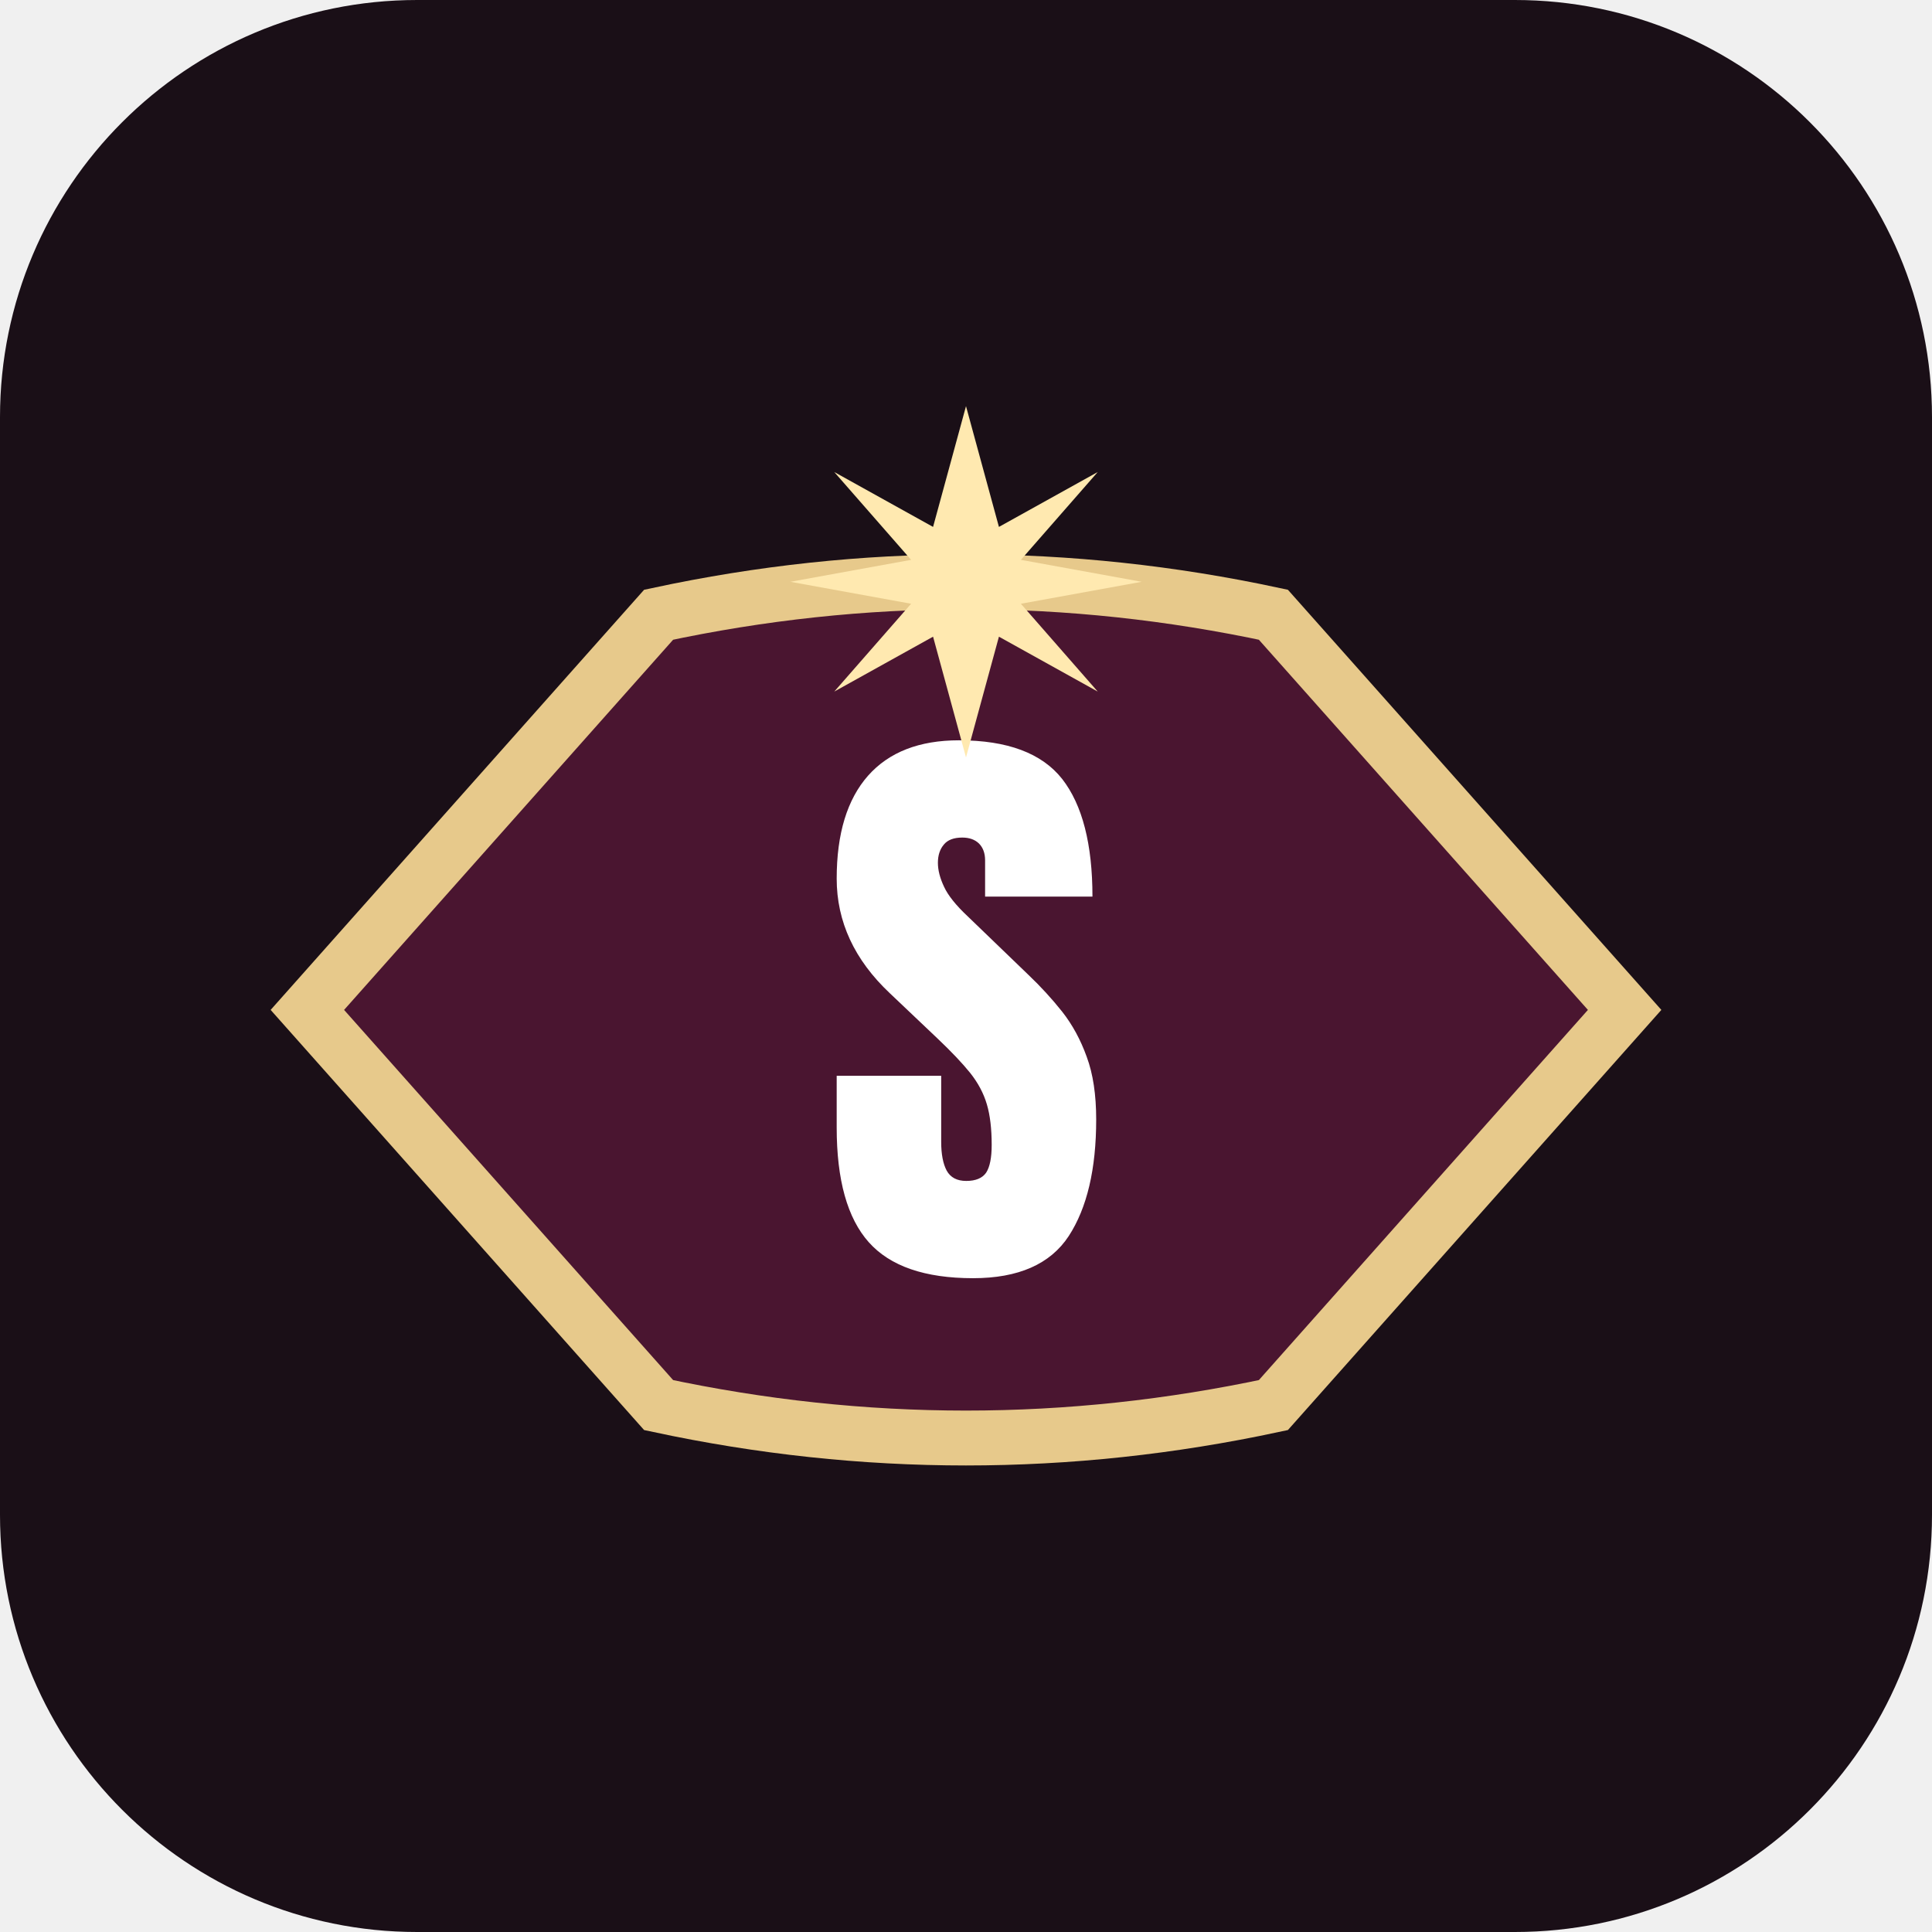
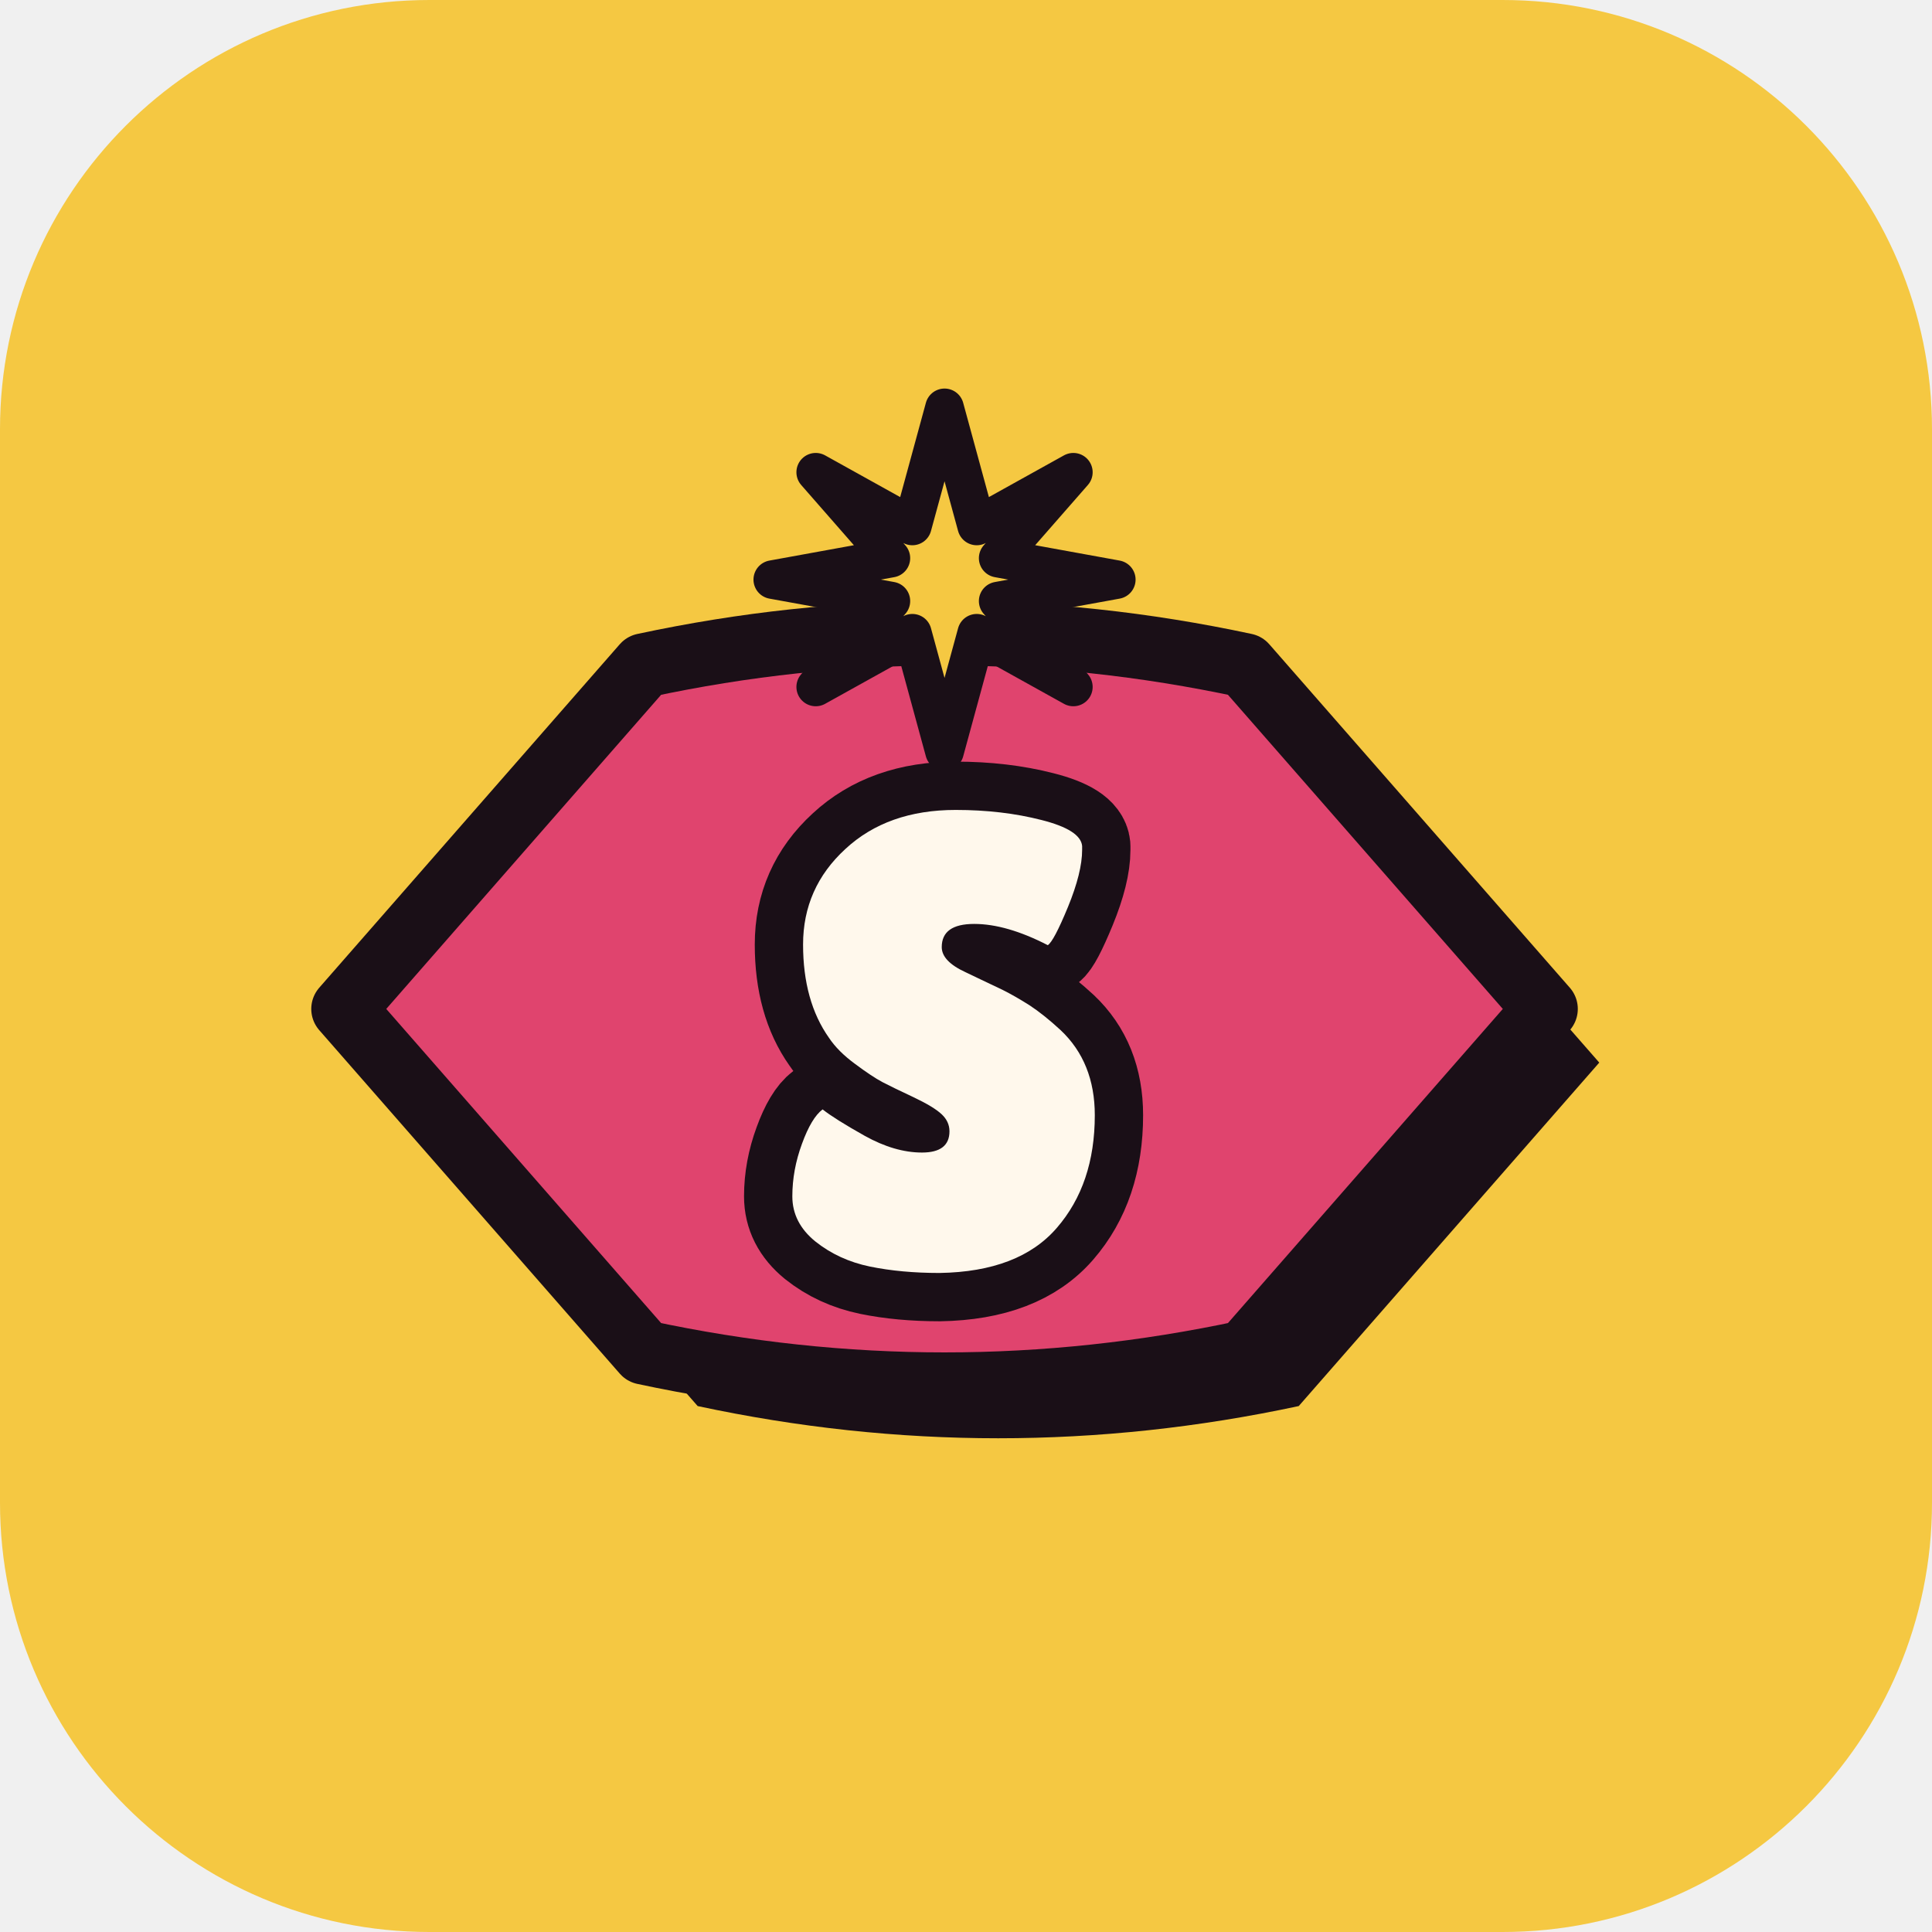
- <svg xmlns="http://www.w3.org/2000/svg" viewBox="-12 -12 88 88" role="img" aria-label="Strip Street">
-   <rect x="-12" y="-12" width="88" height="88" rx="19" fill="#1A0F17" />
-   <path d="M2 34 L18 16 Q32 13 46 16 L62 34 L46 52 Q32 55 18 52 Z" fill="#4A1530" stroke="#E7C98B" stroke-width="2.5" />
-   <path fill="#FFFFFF" d="M32.32 46.22Q29.03 46.22 27.57 44.58Q26.11 42.94 26.11 39.36V37H30.87V40.01Q30.87 40.85 31.12 41.32Q31.38 41.79 32.01 41.79Q32.66 41.79 32.92 41.41Q33.17 41.02 33.17 40.15Q33.17 39.04 32.95 38.3Q32.73 37.55 32.19 36.87Q31.65 36.2 30.69 35.29L28.53 33.24Q26.11 30.96 26.11 28.02Q26.11 24.95 27.54 23.33Q28.97 21.72 31.68 21.72Q34.99 21.72 36.38 23.48Q37.76 25.25 37.76 28.84H32.87V27.19Q32.87 26.7 32.59 26.42Q32.31 26.15 31.83 26.15Q31.25 26.15 30.99 26.47Q30.72 26.79 30.72 27.3Q30.72 27.8 31 28.39Q31.27 28.98 32.08 29.74L34.85 32.41Q35.68 33.2 36.38 34.08Q37.08 34.97 37.5 36.14Q37.93 37.3 37.93 38.99Q37.93 42.38 36.68 44.3Q35.42 46.22 32.32 46.22Z" />
-   <path transform="translate(32 14.5)" d="M0 -8 L1.5 -2.5 L6 -5 L2.5 -1 L8 0 L2.5 1 L6 5 L1.5 2.5 L0 8 L-1.5 2.5 L-6 5 L-2.5 1 L-8 0 L-2.5 -1 L-6 -5 L-1.5 -2.5Z" fill="#FFE9B0" />
+ <svg xmlns="http://www.w3.org/2000/svg" viewBox="-12 -12 90 90" role="img" aria-label="Strip Street">
+   <rect x="-12" y="-12" width="90" height="90" rx="20" fill="#F5C842" />
+   <path d="M4 35 L18 19 Q32 16 46 19 L60 35 L46 51 Q32 54 18 51 Z" transform="translate(2.5 2.5)" fill="#1A0F17" />
+   <path d="M4 35 L18 19 Q32 16 46 19 L60 35 L46 51 Q32 54 18 51 Z" fill="#E0446E" stroke="#1A0F17" stroke-width="3" stroke-linejoin="round" />
+   <path stroke-width="4.5" stroke-linejoin="round" paint-order="stroke" fill="#FFF8EC" stroke="#1A0F17" d="M26.32 39.68Q26.89 40.13 28.28 40.91Q29.68 41.69 30.95 41.69Q32.23 41.69 32.23 40.7Q32.23 40.25 31.87 39.91Q31.5 39.56 30.55 39.11Q29.59 38.66 29.11 38.41Q28.62 38.15 27.83 37.56Q27.04 36.98 26.62 36.35Q25.41 34.64 25.41 32Q25.41 29.36 27.38 27.55Q29.34 25.73 32.52 25.73Q34.69 25.73 36.52 26.2Q38.34 26.66 38.41 27.41Q38.41 27.5 38.41 27.59Q38.41 28.64 37.75 30.25Q37.09 31.85 36.81 32.03Q34.89 31.04 33.38 31.04Q31.87 31.04 31.87 32.12Q31.87 32.78 32.98 33.29Q33.22 33.41 33.67 33.62Q34.12 33.83 34.7 34.11Q35.28 34.4 35.96 34.83Q36.63 35.27 37.41 35.99Q39 37.49 39 39.95Q39 43.16 37.23 45.2Q35.47 47.24 31.77 47.3Q29.98 47.3 28.52 47Q27.07 46.7 25.98 45.83Q24.91 44.96 24.91 43.73Q24.91 42.5 25.36 41.28Q25.8 40.07 26.32 39.68Z" />
+   <path transform="translate(32 15)" d="M0 -8 L1.5 -2.5 L6 -5 L2.5 -1 L8 0 L2.5 1 L6 5 L1.5 2.5 L0 8 L-1.5 2.5 L-6 5 L-2.5 1 L-8 0 L-2.5 -1 L-6 -5 L-1.5 -2.5Z" fill="#F5C842" stroke="#1A0F17" stroke-width="1.8" stroke-linejoin="round" />
</svg>
